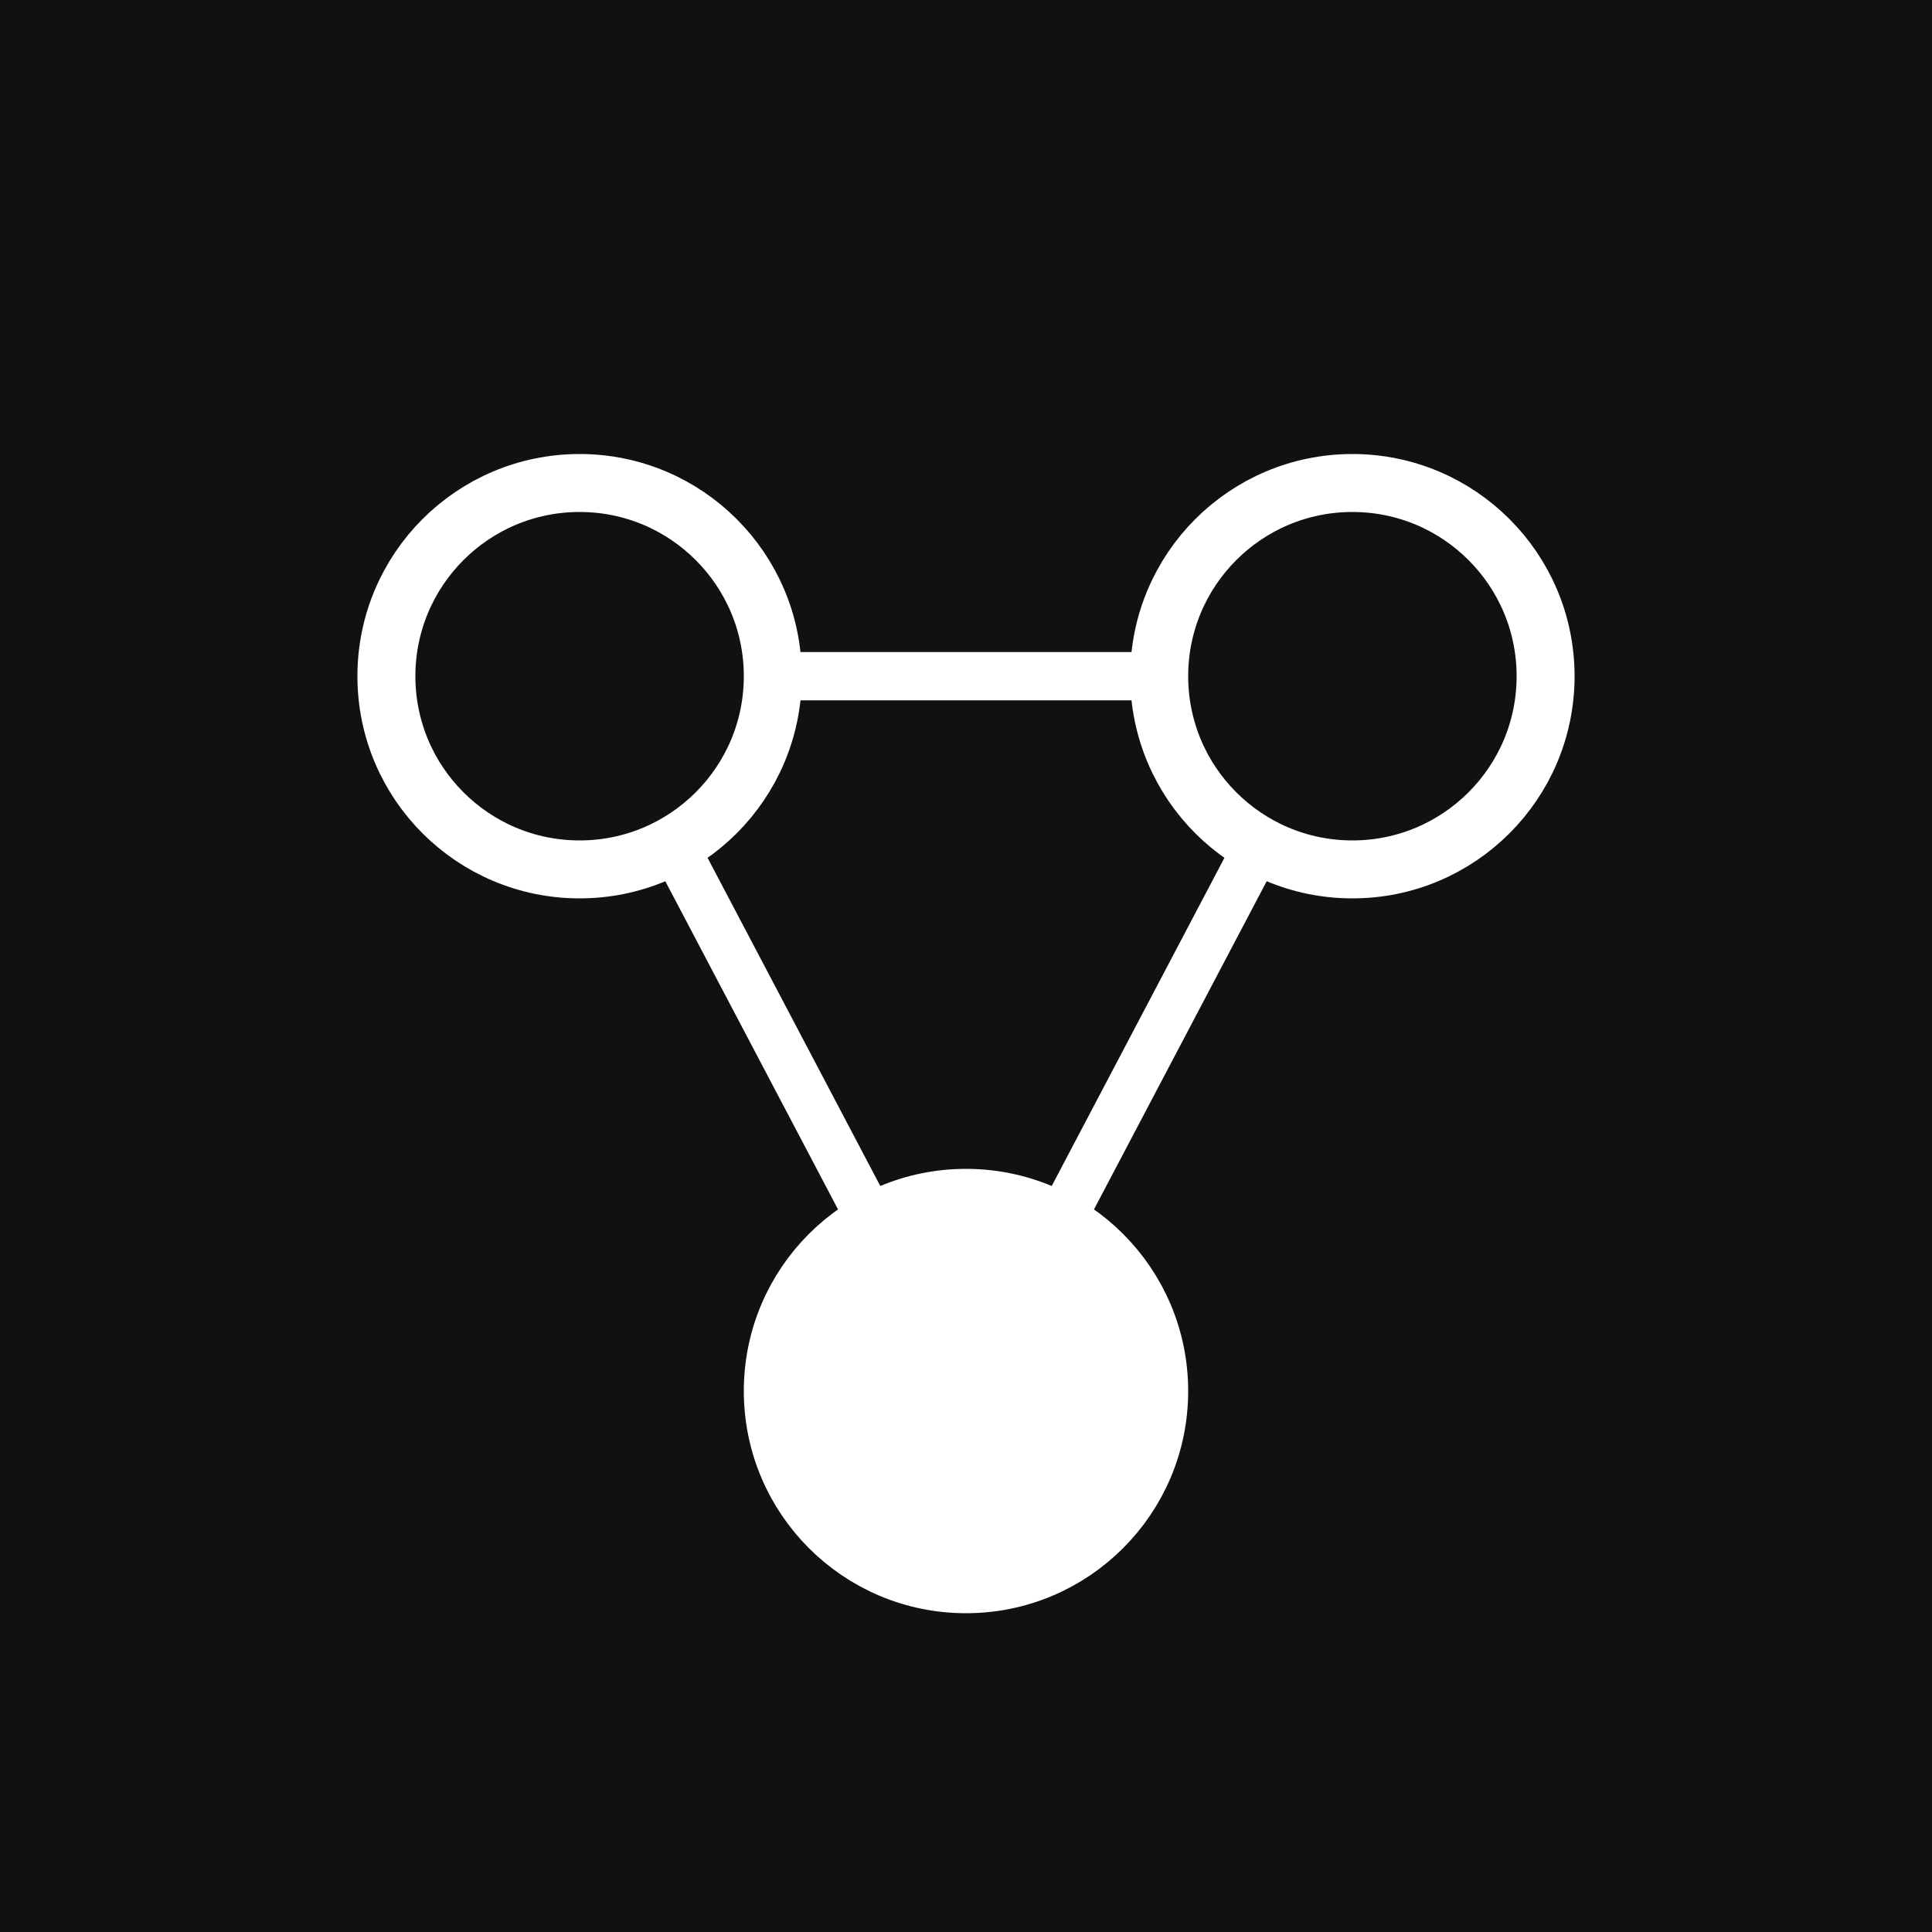
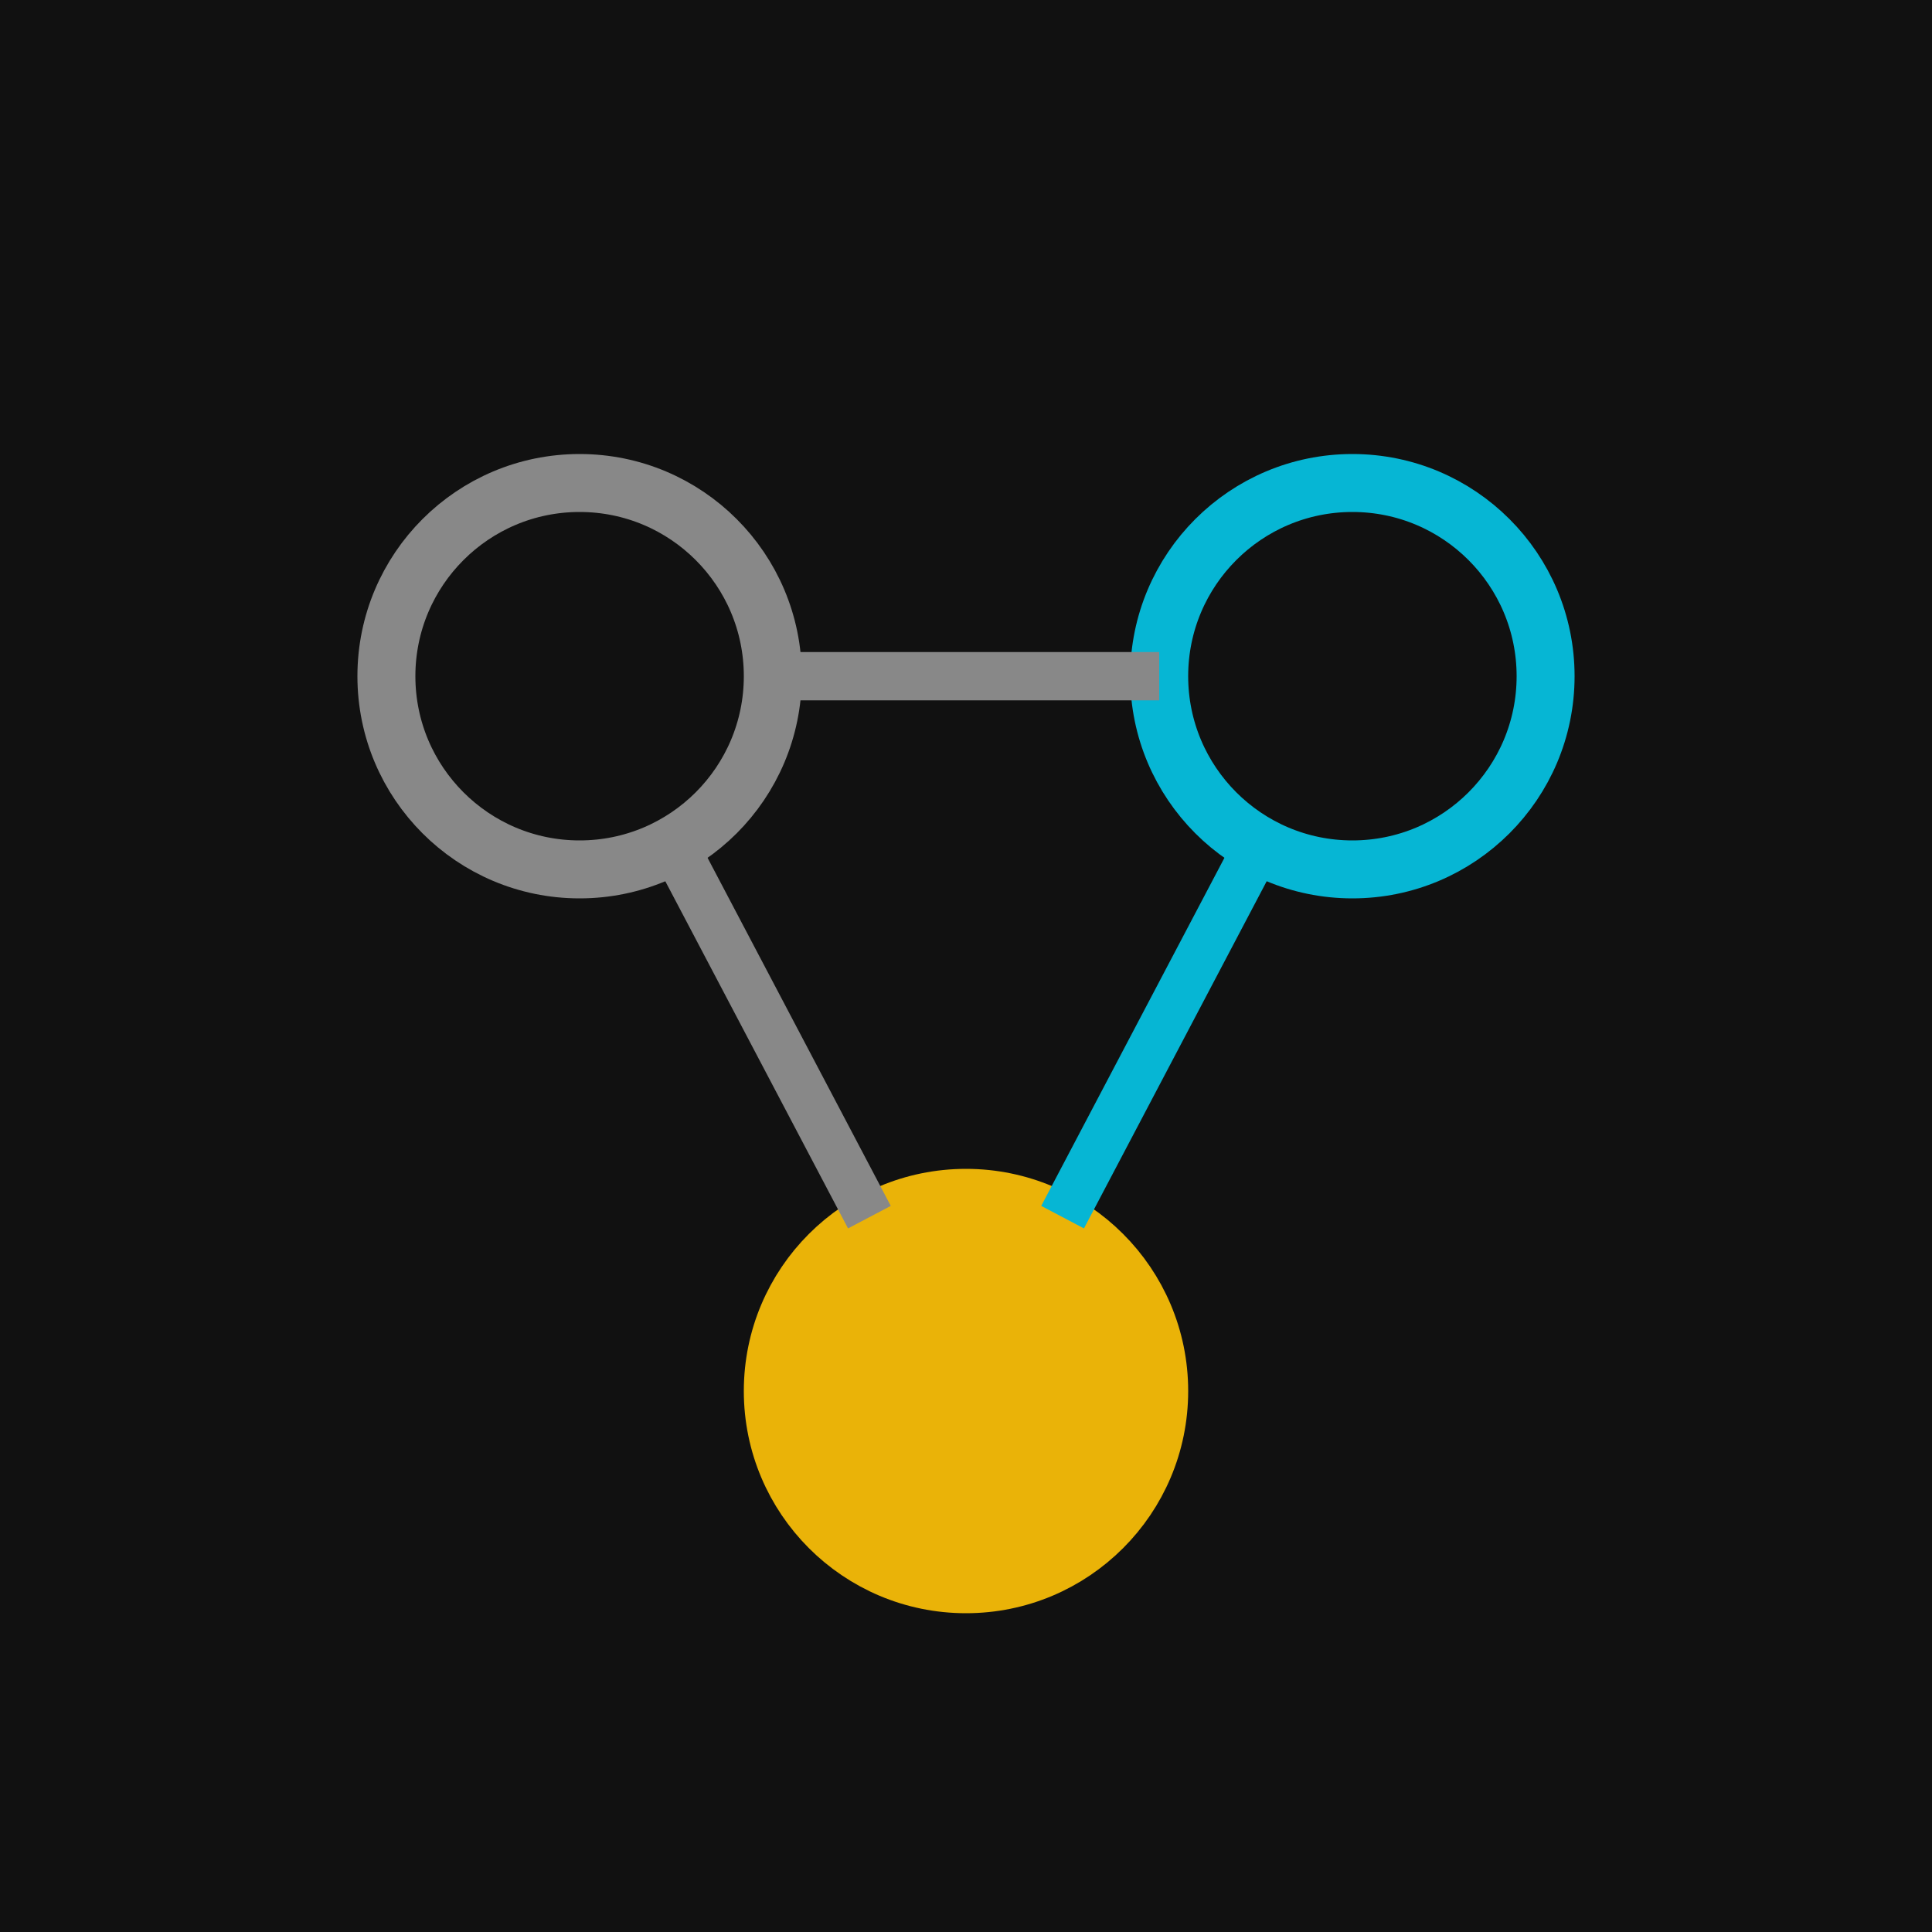
<svg xmlns="http://www.w3.org/2000/svg" viewBox="0 0 100 100">
  <rect width="100" height="100" fill="#111111" />
-   <circle cx="30" cy="35" r="10" stroke="#ffffff" stroke-width="3" fill="none" />
-   <circle cx="70" cy="35" r="10" stroke="#ffffff" stroke-width="3" fill="none" />
-   <circle cx="50" cy="72" r="10" stroke="#ffffff" stroke-width="3" fill="#ffffff" />
-   <line x1="40" y1="35" x2="60" y2="35" stroke="#ffffff" stroke-width="2.5" />
-   <line x1="35" y1="44" x2="45" y2="63" stroke="#ffffff" stroke-width="2.5" />
-   <line x1="65" y1="44" x2="55" y2="63" stroke="#ffffff" stroke-width="2.5" />
+   <circle cx="30" cy="35" r="10" stroke="#888888" stroke-width="3" fill="none" />
+   <circle cx="70" cy="35" r="10" stroke="#06b6d4" stroke-width="3" fill="none" />
+   <circle cx="50" cy="72" r="10" stroke="#eab308" stroke-width="3" fill="#eab308" />
+   <line x1="40" y1="35" x2="60" y2="35" stroke="#888888" stroke-width="2.5" />
+   <line x1="35" y1="44" x2="45" y2="63" stroke="#888888" stroke-width="2.5" />
+   <line x1="65" y1="44" x2="55" y2="63" stroke="#06b6d4" stroke-width="2.5" />
</svg>
